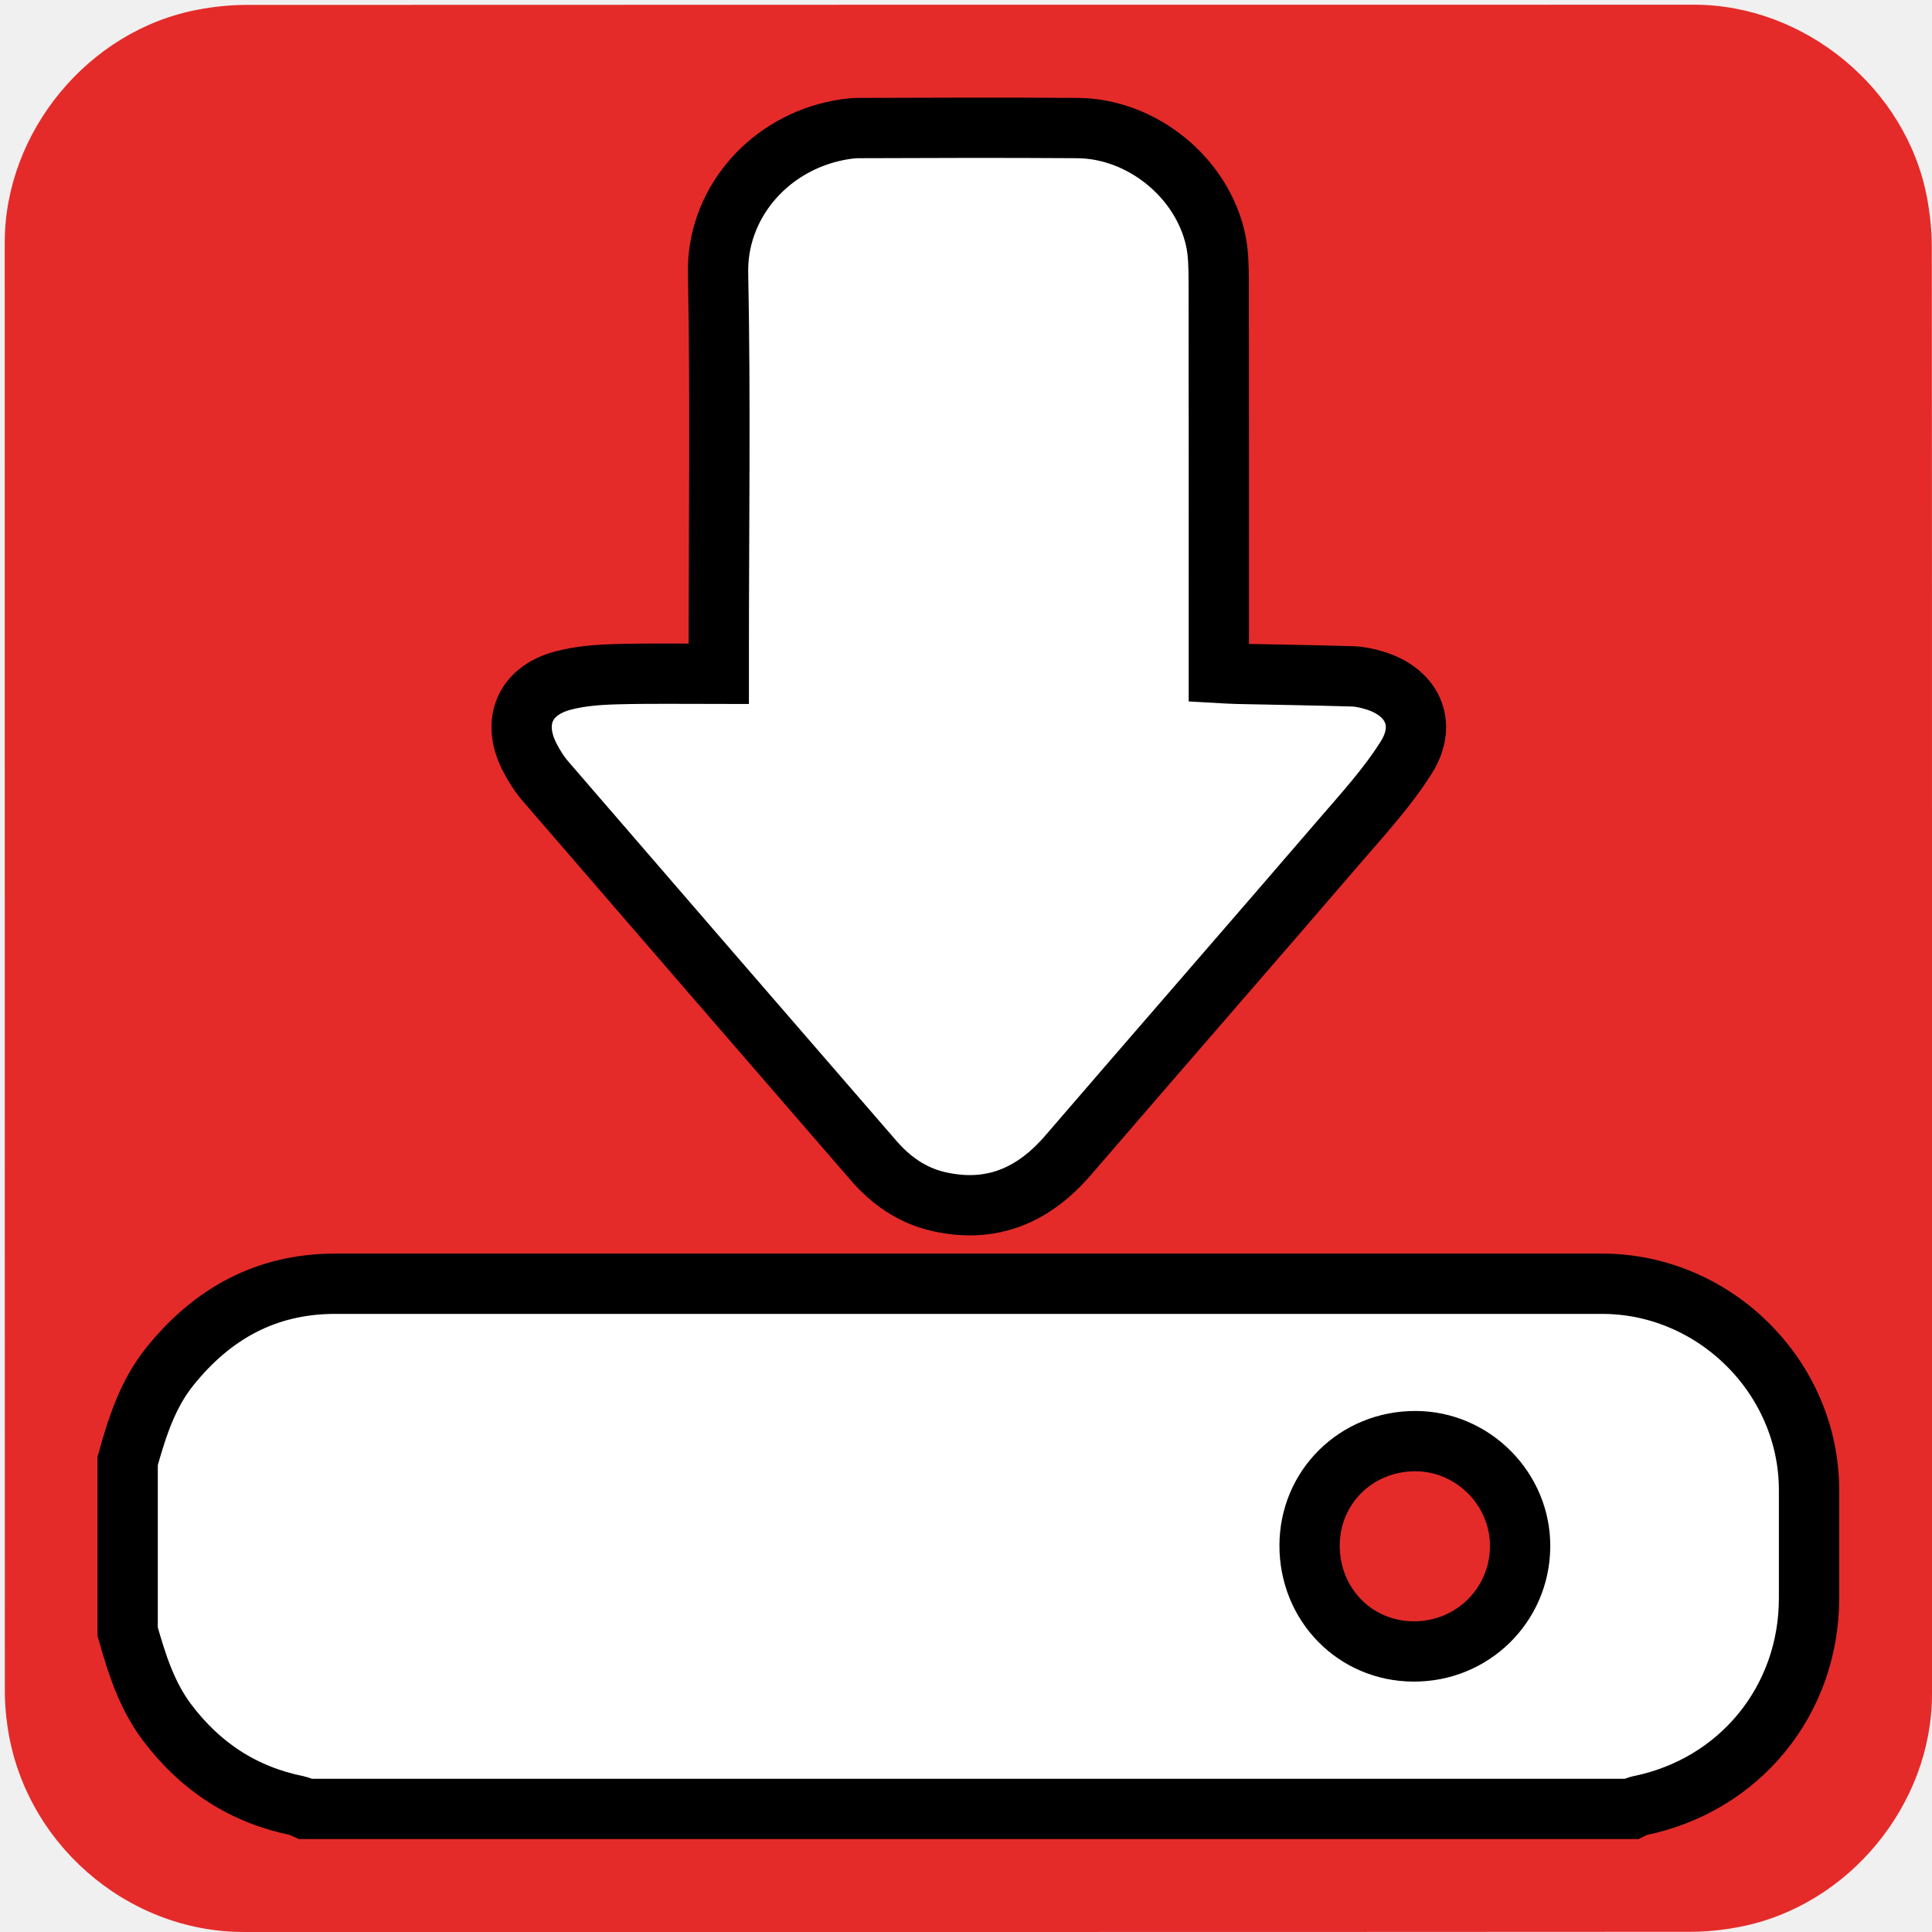
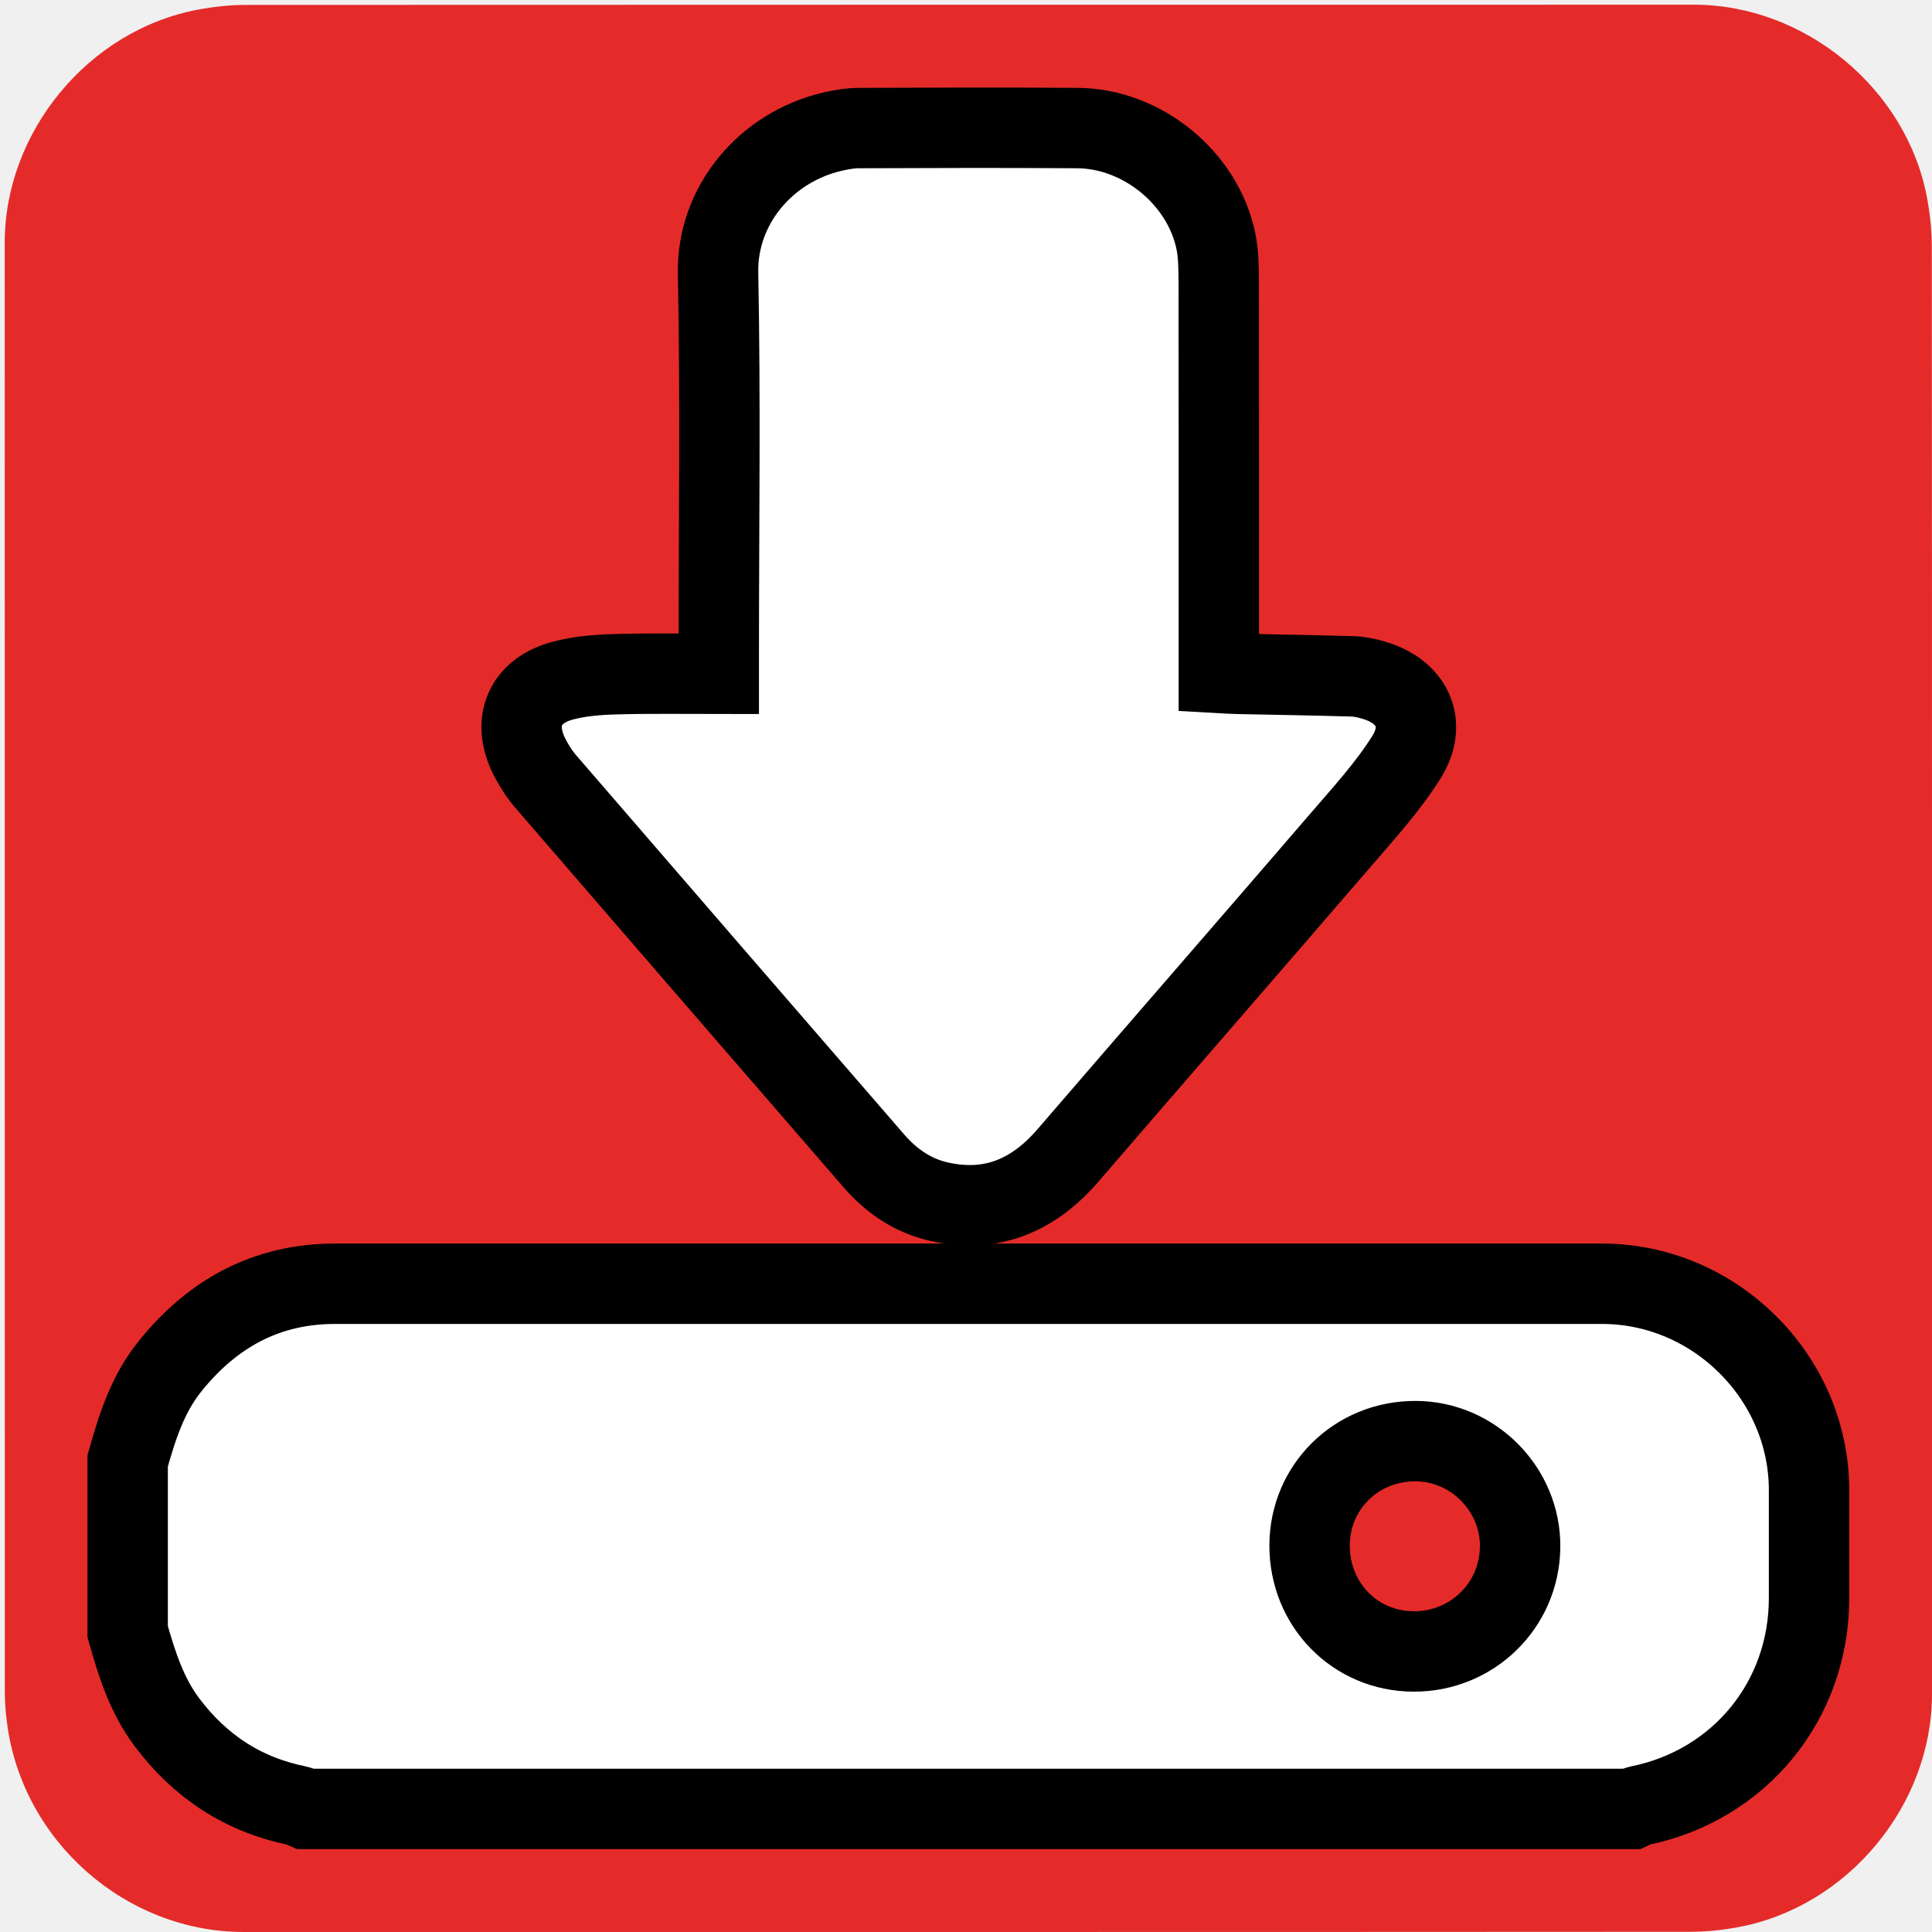
<svg xmlns="http://www.w3.org/2000/svg" id="downloads" viewBox="0 0 769 769" width="500" height="500" shape-rendering="geometricPrecision" text-rendering="geometricPrecision" version="1.1">
  <style id="point">
    @keyframes download_arrow_animation__to{0%,to{transform:translate(0,0)}25%{transform:translate(0,6px)}75%{transform:translate(0,-6px)}}#download_arrow_animation{animation:download_arrow_animation__to 800ms linear infinite normal forwards}
  </style>
  <g id="background" transform="matrix(4 0 0 4 -802.32 -2317.326)">
    <path id="square" d="M392.83 675.71v72.19c0 11.03-8.32 21.11-19.18 23.18-1.61.31-3.27.48-4.9.48-47.97.03-95.93.02-143.9.02-11.76 0-22.02-9.02-23.56-20.72a23.27 23.27 0 01-.23-3.12c-.01-48.09-.01-96.18-.01-144.26 0-11.03 8.32-21.12 19.18-23.18 1.61-.31 3.27-.48 4.9-.48 48.01-.02 96.02-.02 144.02-.02 11.03 0 21.13 8.33 23.18 19.18.3 1.61.48 3.27.48 4.9.02 23.95.02 47.89.02 71.83z" fill="#E42B29" stroke="none" stroke-width="1" />
  </g>
  <g id="download_top">
    <g id="download_group" transform="matrix(4 0 0 4 -802.305 -2317.308)">
      <g id="download_arrow_animation">
-         <path id="download_arrow" d="M272.1 646.38v-1.98c0-12.63.18-25.26-.07-37.88-.14-6.71 4.71-12.56 11.45-14.11.84-.19 1.72-.34 2.58-.34 7.24-.03 14.48-.05 21.72 0 6.42.04 12.43 4.92 13.77 11.17.28 1.31.29 2.7.3 4.05.02 12.36.01 24.71.01 37.07v1.93c.71.04 1.29.08 1.87.09 3.81.08 7.61.14 11.42.25.7.02 1.4.17 2.08.37 3.85 1.1 5.41 4.29 3.3 7.67-1.86 2.97-4.28 5.61-6.58 8.28-9.01 10.47-18.09 20.89-27.11 31.36-3.46 4.01-7.67 5.79-12.92 4.57-2.57-.6-4.66-2.05-6.38-4.03-10.9-12.58-21.8-25.17-32.67-37.77-.63-.73-1.17-1.58-1.61-2.45-1.77-3.5-.46-6.58 3.34-7.58 1.66-.44 3.43-.58 5.16-.63 3.36-.1 6.73-.04 10.34-.04z" fill="#FFF" stroke="#000" stroke-width="6" />
+         <path id="download_arrow" d="M272.1 646.38v-1.98c0-12.63.18-25.26-.07-37.88-.14-6.71 4.71-12.56 11.45-14.11.84-.19 1.72-.34 2.58-.34 7.24-.03 14.48-.05 21.72 0 6.42.04 12.43 4.92 13.77 11.17.28 1.31.29 2.7.3 4.05.02 12.36.01 24.71.01 37.07v1.93c.71.04 1.29.08 1.87.09 3.81.08 7.61.14 11.42.25.7.02 1.4.17 2.08.37 3.85 1.1 5.41 4.29 3.3 7.67-1.86 2.97-4.28 5.61-6.58 8.28-9.01 10.47-18.09 20.89-27.11 31.36-3.46 4.01-7.67 5.79-12.92 4.57-2.57-.6-4.66-2.05-6.38-4.03-10.9-12.58-21.8-25.17-32.67-37.77-.63-.73-1.17-1.58-1.61-2.45-1.77-3.5-.46-6.58 3.34-7.58 1.66-.44 3.43-.58 5.16-.63 3.36-.1 6.73-.04 10.34-.04z" fill="#FFF" stroke="#000" stroke-width="8" />
      </g>
-       <path id="download_drive" d="M380.59 727.6c0-11.2-9.36-20.53-20.6-20.53H233.92c-6.84 0-12.22 2.97-16.44 8.23-2.23 2.77-3.26 6.06-4.2 9.4v16.99c.9 3.18 1.88 6.31 3.91 9.02 3.31 4.4 7.6 7.22 13.02 8.31.25.05.48.21.72.31h132.02c.24-.11.47-.26.71-.31 10-2.01 16.93-10.46 16.93-20.66V727.6zm-39.35 16.06c-5.82-.02-10.36-4.66-10.35-10.56.02-5.81 4.66-10.38 10.54-10.37 5.75.01 10.49 4.82 10.41 10.56-.07 5.8-4.78 10.4-10.6 10.37z" fill="#FFF" stroke="#000" stroke-width="6" />
+       <path id="download_drive" d="M380.59 727.6c0-11.2-9.36-20.53-20.6-20.53H233.92c-6.84 0-12.22 2.97-16.44 8.23-2.23 2.77-3.26 6.06-4.2 9.4v16.99c.9 3.18 1.88 6.31 3.91 9.02 3.31 4.4 7.6 7.22 13.02 8.31.25.05.48.21.72.31h132.02c.24-.11.47-.26.71-.31 10-2.01 16.93-10.46 16.93-20.66V727.6zm-39.35 16.06c-5.82-.02-10.36-4.66-10.35-10.56.02-5.81 4.66-10.38 10.54-10.37 5.75.01 10.49 4.82 10.41 10.56-.07 5.8-4.78 10.4-10.6 10.37z" fill="#FFF" stroke="#000" stroke-width="8" />
    </g>
  </g>
</svg>
